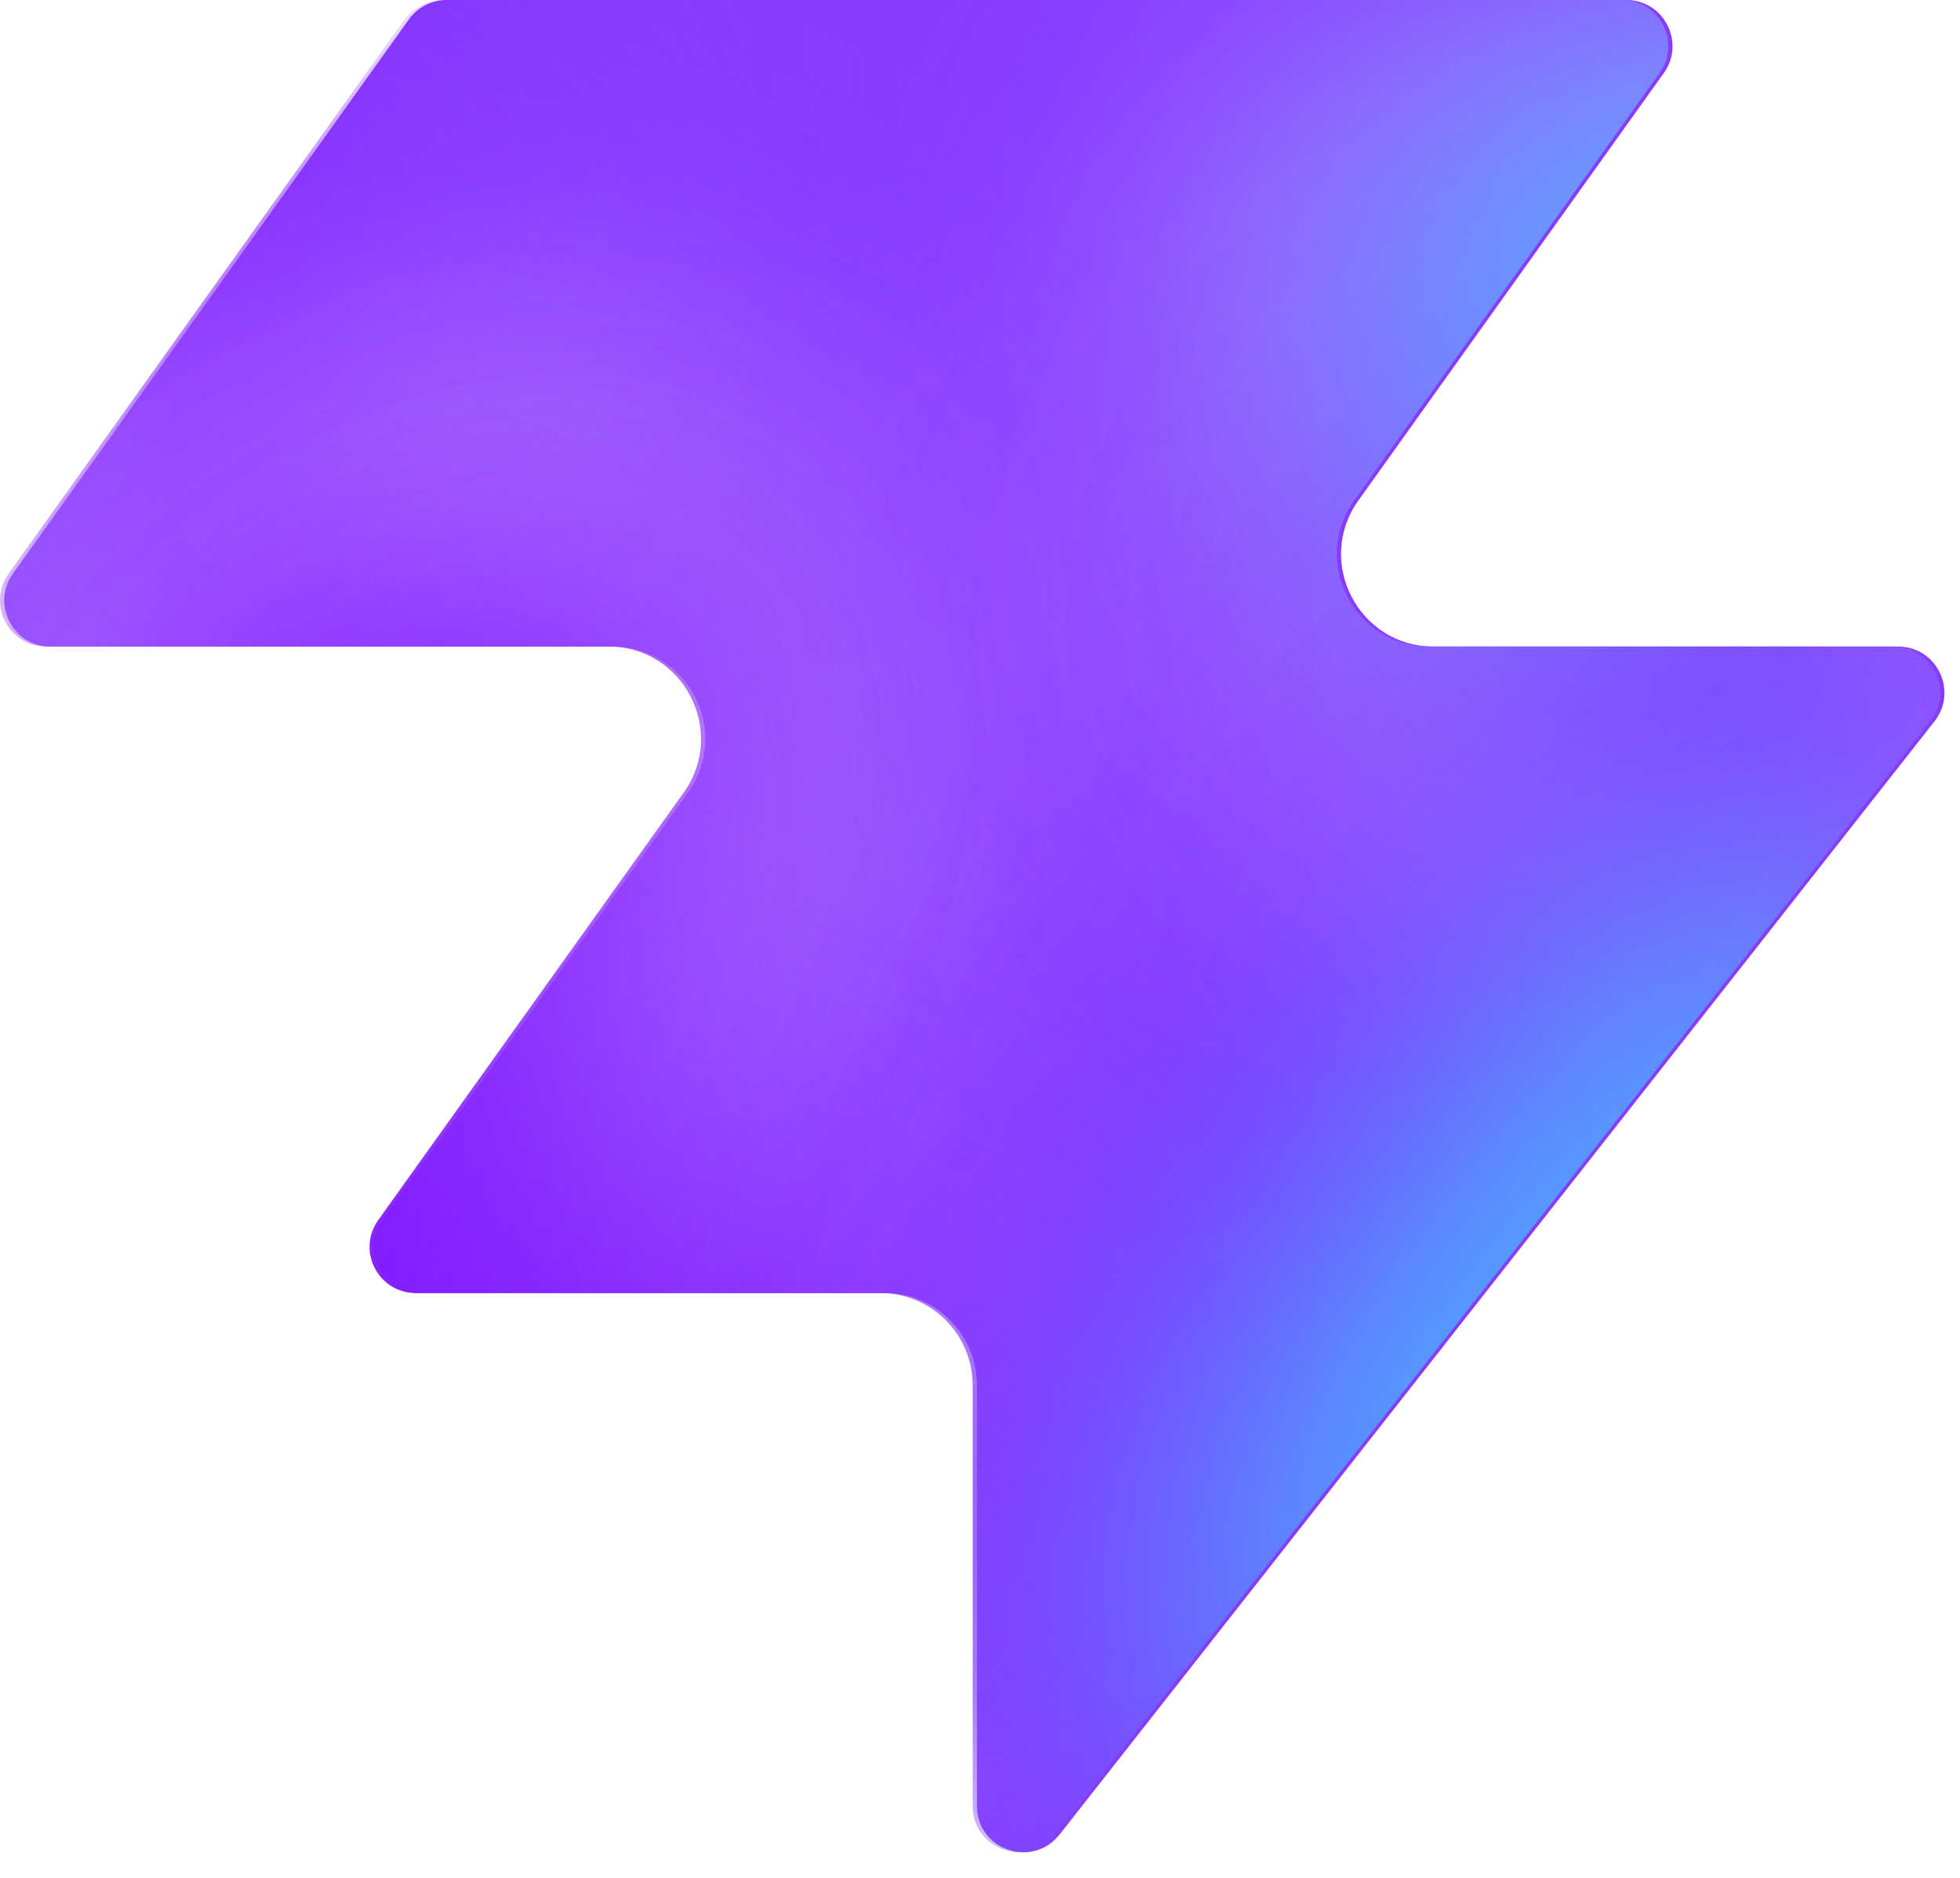
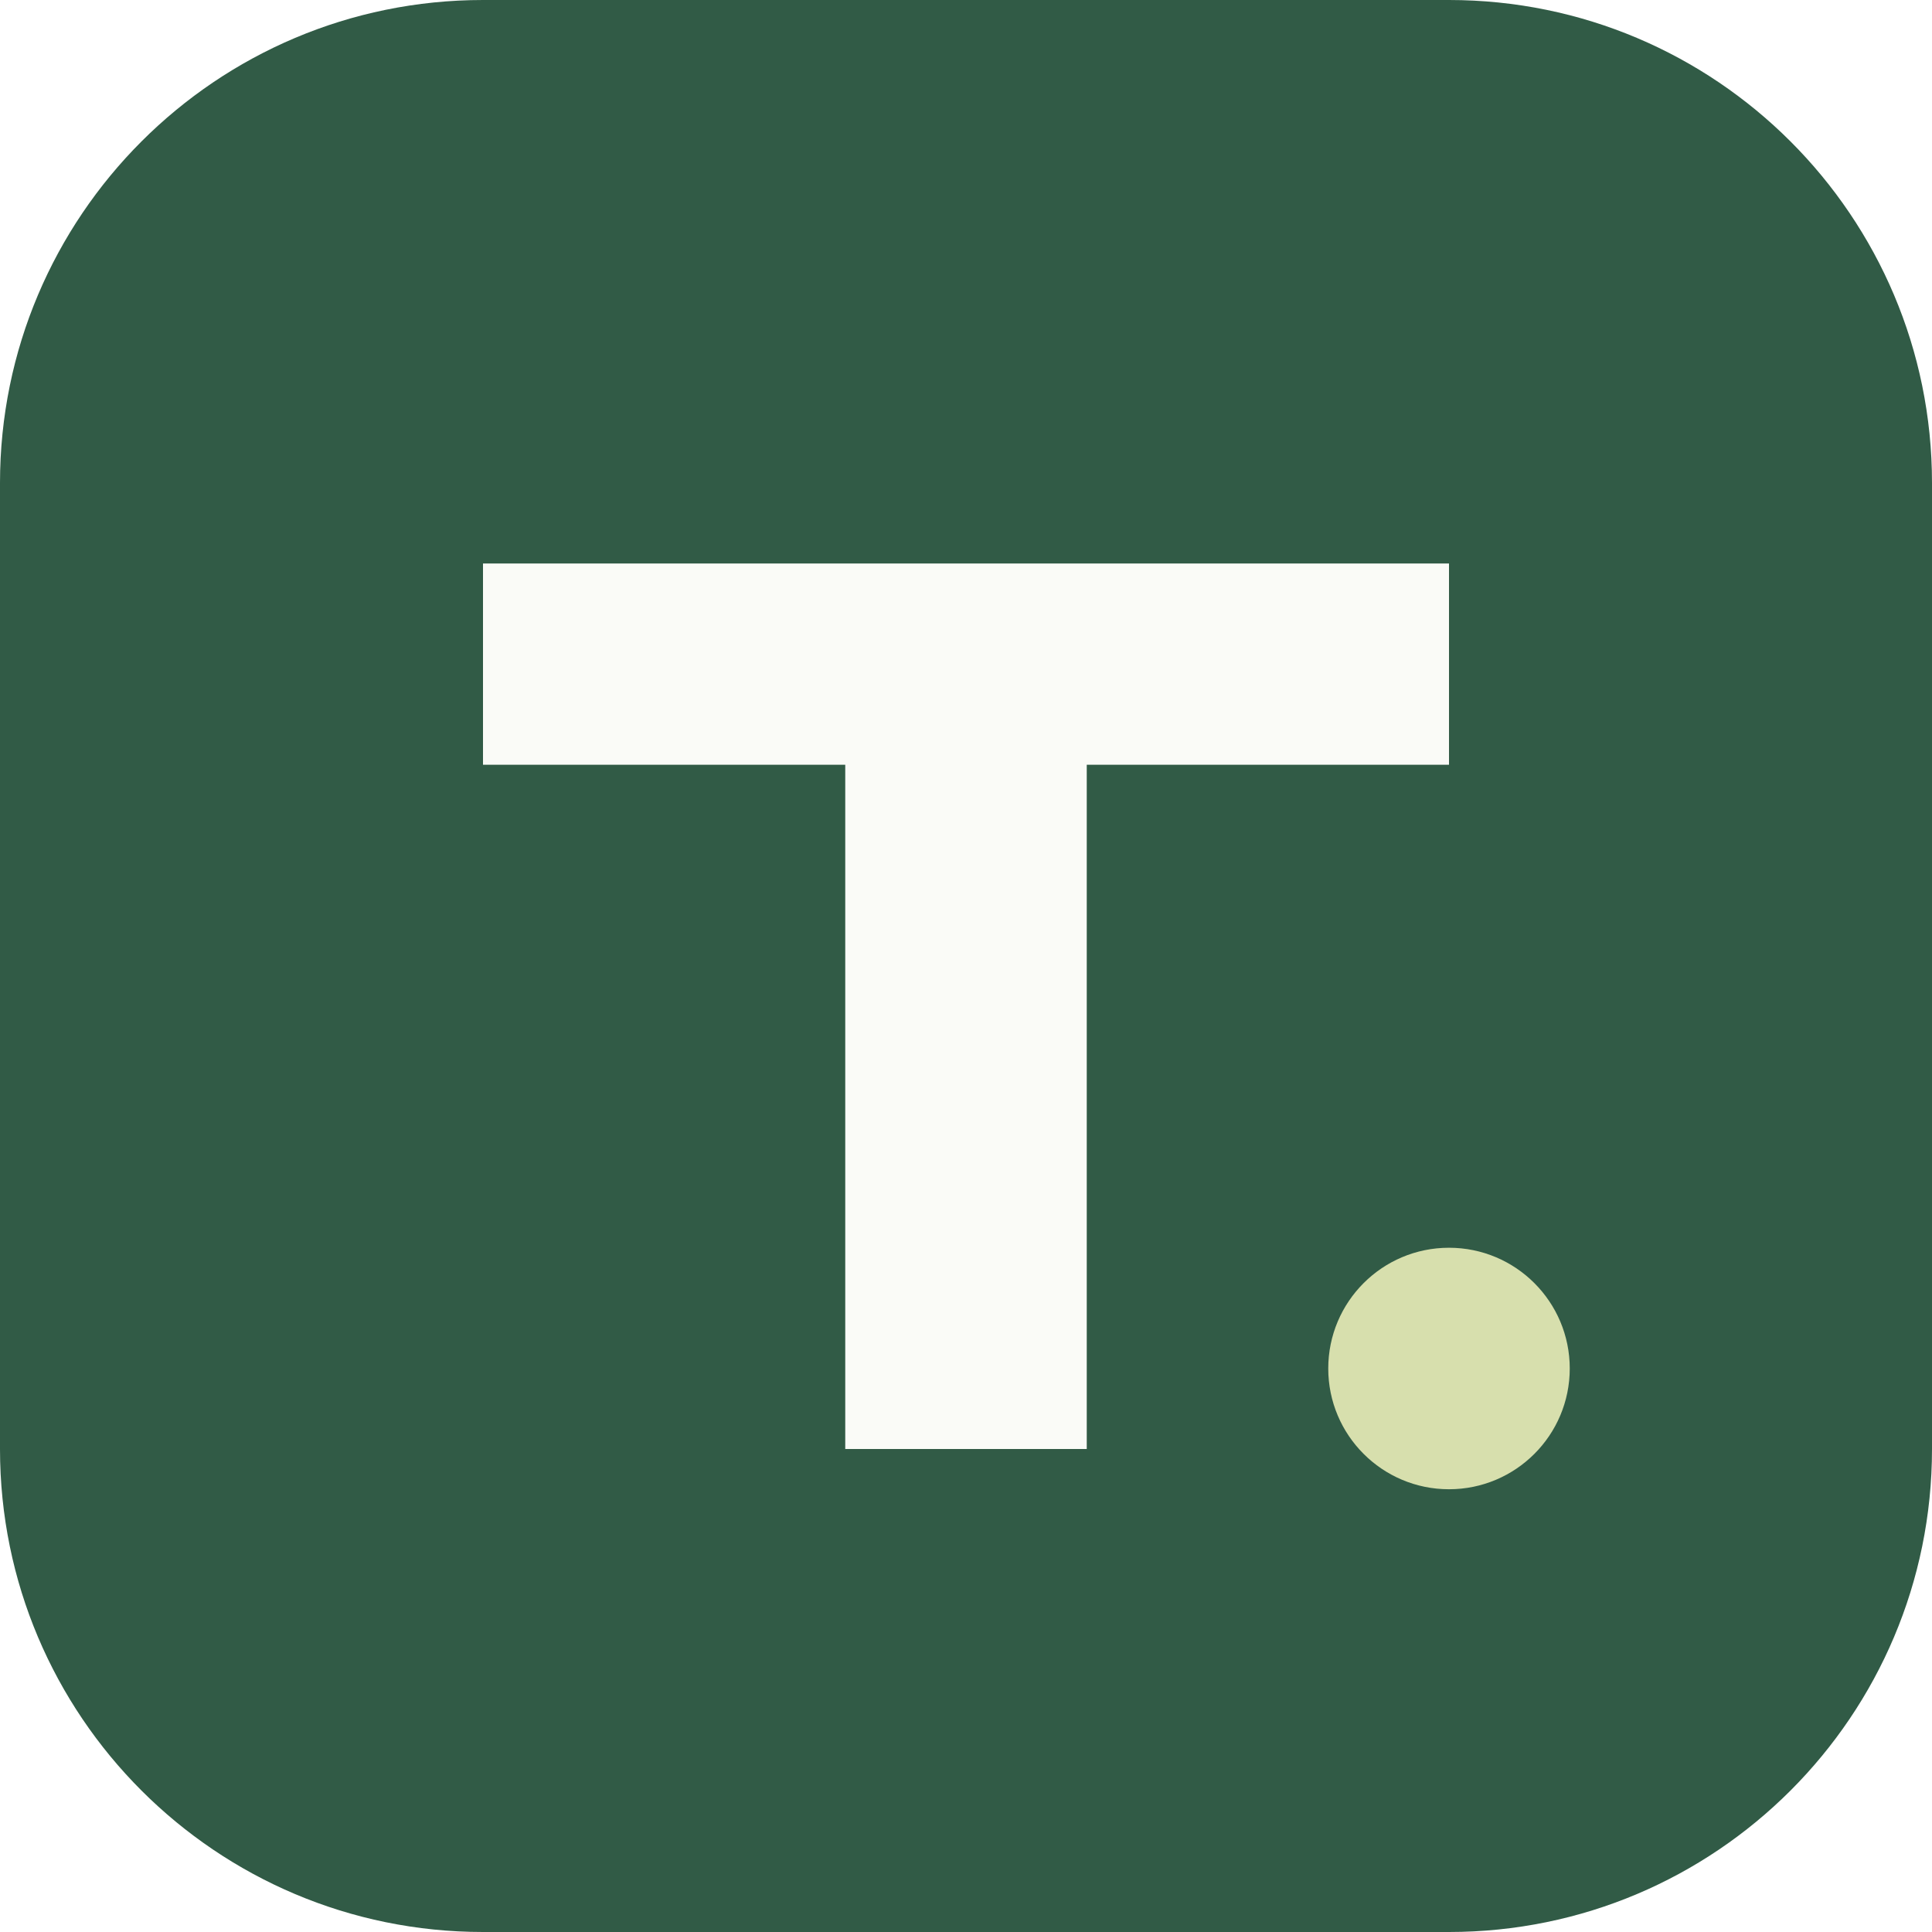
- <svg xmlns="http://www.w3.org/2000/svg" width="48" height="46" fill="none" viewBox="0 0 48 46">
-   <path fill="#863bff" d="M25.946 44.938c-.664.845-2.021.375-2.021-.698V33.937a2.26 2.26 0 0 0-2.262-2.262H10.287c-.92 0-1.456-1.04-.92-1.788l7.48-10.471c1.07-1.497 0-3.578-1.842-3.578H1.237c-.92 0-1.456-1.04-.92-1.788L10.013.474c.214-.297.556-.474.92-.474h28.894c.92 0 1.456 1.04.92 1.788l-7.48 10.471c-1.07 1.498 0 3.579 1.842 3.579h11.377c.943 0 1.473 1.088.89 1.83L25.947 44.94z" style="fill:#863bff;fill:color(display-p3 .525 .23 1);fill-opacity:1" />
-   <mask id="a" width="48" height="46" x="0" y="0" maskUnits="userSpaceOnUse" style="mask-type:alpha">
-     <path fill="#000" d="M25.842 44.938c-.664.844-2.021.375-2.021-.698V33.937a2.26 2.26 0 0 0-2.262-2.262H10.183c-.92 0-1.456-1.04-.92-1.788l7.48-10.471c1.07-1.498 0-3.579-1.842-3.579H1.133c-.92 0-1.456-1.04-.92-1.787L9.91.473c.214-.297.556-.474.92-.474h28.894c.92 0 1.456 1.04.92 1.788l-7.48 10.471c-1.07 1.498 0 3.578 1.842 3.578h11.377c.943 0 1.473 1.088.89 1.832L25.843 44.94z" style="fill:#000;fill-opacity:1" />
-   </mask>
-   <g mask="url(#a)">
-     <g filter="url(#b)">
-       <ellipse cx="5.508" cy="14.704" fill="#ede6ff" rx="5.508" ry="14.704" style="fill:#ede6ff;fill:color(display-p3 .927 .903 1);fill-opacity:1" transform="matrix(.00324 1 1 -.00324 -4.47 31.516)" />
-     </g>
-     <g filter="url(#c)">
-       <ellipse cx="10.399" cy="29.851" fill="#ede6ff" rx="10.399" ry="29.851" style="fill:#ede6ff;fill:color(display-p3 .927 .903 1);fill-opacity:1" transform="matrix(.00324 1 1 -.00324 -39.328 7.883)" />
-     </g>
-     <g filter="url(#d)">
-       <ellipse cx="5.508" cy="30.487" fill="#7e14ff" rx="5.508" ry="30.487" style="fill:#7e14ff;fill:color(display-p3 .492 .077 1);fill-opacity:1" transform="rotate(89.814 -25.913 -14.639)scale(1 -1)" />
-     </g>
-     <g filter="url(#e)">
-       <ellipse cx="5.508" cy="30.599" fill="#7e14ff" rx="5.508" ry="30.599" style="fill:#7e14ff;fill:color(display-p3 .492 .077 1);fill-opacity:1" transform="rotate(89.814 -32.644 -3.334)scale(1 -1)" />
-     </g>
-     <g filter="url(#f)">
-       <ellipse cx="5.508" cy="30.599" fill="#7e14ff" rx="5.508" ry="30.599" style="fill:#7e14ff;fill:color(display-p3 .492 .077 1);fill-opacity:1" transform="matrix(.00324 1 1 -.00324 -34.34 30.47)" />
-     </g>
-     <g filter="url(#g)">
-       <ellipse cx="14.072" cy="22.078" fill="#ede6ff" rx="14.072" ry="22.078" style="fill:#ede6ff;fill:color(display-p3 .927 .903 1);fill-opacity:1" transform="rotate(93.35 24.506 48.493)scale(-1 1)" />
-     </g>
-     <g filter="url(#h)">
-       <ellipse cx="3.47" cy="21.501" fill="#7e14ff" rx="3.47" ry="21.501" style="fill:#7e14ff;fill:color(display-p3 .492 .077 1);fill-opacity:1" transform="rotate(89.009 28.708 47.59)scale(-1 1)" />
-     </g>
-     <g filter="url(#i)">
-       <ellipse cx="3.47" cy="21.501" fill="#7e14ff" rx="3.47" ry="21.501" style="fill:#7e14ff;fill:color(display-p3 .492 .077 1);fill-opacity:1" transform="rotate(89.009 28.708 47.59)scale(-1 1)" />
-     </g>
-     <g filter="url(#j)">
-       <ellipse cx=".387" cy="8.972" fill="#7e14ff" rx="4.407" ry="29.108" style="fill:#7e14ff;fill:color(display-p3 .492 .077 1);fill-opacity:1" transform="rotate(39.51 .387 8.972)" />
-     </g>
-     <g filter="url(#k)">
-       <ellipse cx="47.523" cy="-6.092" fill="#7e14ff" rx="4.407" ry="29.108" style="fill:#7e14ff;fill:color(display-p3 .492 .077 1);fill-opacity:1" transform="rotate(37.892 47.523 -6.092)" />
-     </g>
-     <g filter="url(#l)">
-       <ellipse cx="41.412" cy="6.333" fill="#47bfff" rx="5.971" ry="9.665" style="fill:#47bfff;fill:color(display-p3 .28 .748 1);fill-opacity:1" transform="rotate(37.892 41.412 6.333)" />
-     </g>
-     <g filter="url(#m)">
-       <ellipse cx="-1.879" cy="38.332" fill="#7e14ff" rx="4.407" ry="29.108" style="fill:#7e14ff;fill:color(display-p3 .492 .077 1);fill-opacity:1" transform="rotate(37.892 -1.88 38.332)" />
-     </g>
-     <g filter="url(#n)">
-       <ellipse cx="-1.879" cy="38.332" fill="#7e14ff" rx="4.407" ry="29.108" style="fill:#7e14ff;fill:color(display-p3 .492 .077 1);fill-opacity:1" transform="rotate(37.892 -1.88 38.332)" />
-     </g>
-     <g filter="url(#o)">
-       <ellipse cx="35.651" cy="29.907" fill="#7e14ff" rx="4.407" ry="29.108" style="fill:#7e14ff;fill:color(display-p3 .492 .077 1);fill-opacity:1" transform="rotate(37.892 35.651 29.907)" />
-     </g>
-     <g filter="url(#p)">
-       <ellipse cx="38.418" cy="32.4" fill="#47bfff" rx="5.971" ry="15.297" style="fill:#47bfff;fill:color(display-p3 .28 .748 1);fill-opacity:1" transform="rotate(37.892 38.418 32.4)" />
-     </g>
-   </g>
-   <defs>
-     <filter id="b" width="60.045" height="41.654" x="-19.77" y="16.149" color-interpolation-filters="sRGB" filterUnits="userSpaceOnUse">
-       <feFlood flood-opacity="0" result="BackgroundImageFix" />
-       <feBlend in="SourceGraphic" in2="BackgroundImageFix" result="shape" />
-       <feGaussianBlur result="effect1_foregroundBlur_2002_17158" stdDeviation="7.659" />
-     </filter>
-     <filter id="c" width="90.34" height="51.437" x="-54.613" y="-7.533" color-interpolation-filters="sRGB" filterUnits="userSpaceOnUse">
-       <feFlood flood-opacity="0" result="BackgroundImageFix" />
-       <feBlend in="SourceGraphic" in2="BackgroundImageFix" result="shape" />
-       <feGaussianBlur result="effect1_foregroundBlur_2002_17158" stdDeviation="7.659" />
-     </filter>
-     <filter id="d" width="79.355" height="29.4" x="-49.64" y="2.03" color-interpolation-filters="sRGB" filterUnits="userSpaceOnUse">
-       <feFlood flood-opacity="0" result="BackgroundImageFix" />
-       <feBlend in="SourceGraphic" in2="BackgroundImageFix" result="shape" />
-       <feGaussianBlur result="effect1_foregroundBlur_2002_17158" stdDeviation="4.596" />
-     </filter>
-     <filter id="e" width="79.579" height="29.4" x="-45.045" y="20.029" color-interpolation-filters="sRGB" filterUnits="userSpaceOnUse">
-       <feFlood flood-opacity="0" result="BackgroundImageFix" />
-       <feBlend in="SourceGraphic" in2="BackgroundImageFix" result="shape" />
-       <feGaussianBlur result="effect1_foregroundBlur_2002_17158" stdDeviation="4.596" />
-     </filter>
-     <filter id="f" width="79.579" height="29.4" x="-43.513" y="21.178" color-interpolation-filters="sRGB" filterUnits="userSpaceOnUse">
-       <feFlood flood-opacity="0" result="BackgroundImageFix" />
-       <feBlend in="SourceGraphic" in2="BackgroundImageFix" result="shape" />
-       <feGaussianBlur result="effect1_foregroundBlur_2002_17158" stdDeviation="4.596" />
-     </filter>
-     <filter id="g" width="74.749" height="58.852" x="15.756" y="-17.901" color-interpolation-filters="sRGB" filterUnits="userSpaceOnUse">
-       <feFlood flood-opacity="0" result="BackgroundImageFix" />
-       <feBlend in="SourceGraphic" in2="BackgroundImageFix" result="shape" />
-       <feGaussianBlur result="effect1_foregroundBlur_2002_17158" stdDeviation="7.659" />
-     </filter>
-     <filter id="h" width="61.377" height="25.362" x="23.548" y="2.284" color-interpolation-filters="sRGB" filterUnits="userSpaceOnUse">
-       <feFlood flood-opacity="0" result="BackgroundImageFix" />
-       <feBlend in="SourceGraphic" in2="BackgroundImageFix" result="shape" />
-       <feGaussianBlur result="effect1_foregroundBlur_2002_17158" stdDeviation="4.596" />
-     </filter>
-     <filter id="i" width="61.377" height="25.362" x="23.548" y="2.284" color-interpolation-filters="sRGB" filterUnits="userSpaceOnUse">
-       <feFlood flood-opacity="0" result="BackgroundImageFix" />
-       <feBlend in="SourceGraphic" in2="BackgroundImageFix" result="shape" />
-       <feGaussianBlur result="effect1_foregroundBlur_2002_17158" stdDeviation="4.596" />
-     </filter>
-     <filter id="j" width="56.045" height="63.649" x="-27.636" y="-22.853" color-interpolation-filters="sRGB" filterUnits="userSpaceOnUse">
-       <feFlood flood-opacity="0" result="BackgroundImageFix" />
-       <feBlend in="SourceGraphic" in2="BackgroundImageFix" result="shape" />
-       <feGaussianBlur result="effect1_foregroundBlur_2002_17158" stdDeviation="4.596" />
-     </filter>
-     <filter id="k" width="54.814" height="64.646" x="20.116" y="-38.415" color-interpolation-filters="sRGB" filterUnits="userSpaceOnUse">
-       <feFlood flood-opacity="0" result="BackgroundImageFix" />
-       <feBlend in="SourceGraphic" in2="BackgroundImageFix" result="shape" />
-       <feGaussianBlur result="effect1_foregroundBlur_2002_17158" stdDeviation="4.596" />
-     </filter>
-     <filter id="l" width="33.541" height="35.313" x="24.641" y="-11.323" color-interpolation-filters="sRGB" filterUnits="userSpaceOnUse">
-       <feFlood flood-opacity="0" result="BackgroundImageFix" />
-       <feBlend in="SourceGraphic" in2="BackgroundImageFix" result="shape" />
-       <feGaussianBlur result="effect1_foregroundBlur_2002_17158" stdDeviation="4.596" />
-     </filter>
-     <filter id="m" width="54.814" height="64.646" x="-29.286" y="6.009" color-interpolation-filters="sRGB" filterUnits="userSpaceOnUse">
-       <feFlood flood-opacity="0" result="BackgroundImageFix" />
-       <feBlend in="SourceGraphic" in2="BackgroundImageFix" result="shape" />
-       <feGaussianBlur result="effect1_foregroundBlur_2002_17158" stdDeviation="4.596" />
-     </filter>
-     <filter id="n" width="54.814" height="64.646" x="-29.286" y="6.009" color-interpolation-filters="sRGB" filterUnits="userSpaceOnUse">
-       <feFlood flood-opacity="0" result="BackgroundImageFix" />
-       <feBlend in="SourceGraphic" in2="BackgroundImageFix" result="shape" />
-       <feGaussianBlur result="effect1_foregroundBlur_2002_17158" stdDeviation="4.596" />
-     </filter>
-     <filter id="o" width="54.814" height="64.646" x="8.244" y="-2.416" color-interpolation-filters="sRGB" filterUnits="userSpaceOnUse">
-       <feFlood flood-opacity="0" result="BackgroundImageFix" />
-       <feBlend in="SourceGraphic" in2="BackgroundImageFix" result="shape" />
-       <feGaussianBlur result="effect1_foregroundBlur_2002_17158" stdDeviation="4.596" />
-     </filter>
-     <filter id="p" width="39.409" height="43.623" x="18.713" y="10.588" color-interpolation-filters="sRGB" filterUnits="userSpaceOnUse">
-       <feFlood flood-opacity="0" result="BackgroundImageFix" />
-       <feBlend in="SourceGraphic" in2="BackgroundImageFix" result="shape" />
-       <feGaussianBlur result="effect1_foregroundBlur_2002_17158" stdDeviation="4.596" />
-     </filter>
-   </defs>
+ <svg xmlns="http://www.w3.org/2000/svg" viewBox="0 0 48 48">
+   <rect width="48" height="48" rx="12" fill="#315b46" />
+   <path d="M12 14h24v5h-9v17h-6V19h-9z" fill="#fafbf7" />
+   <circle cx="36" cy="34" r="3" fill="#d7dfad" />
</svg>
